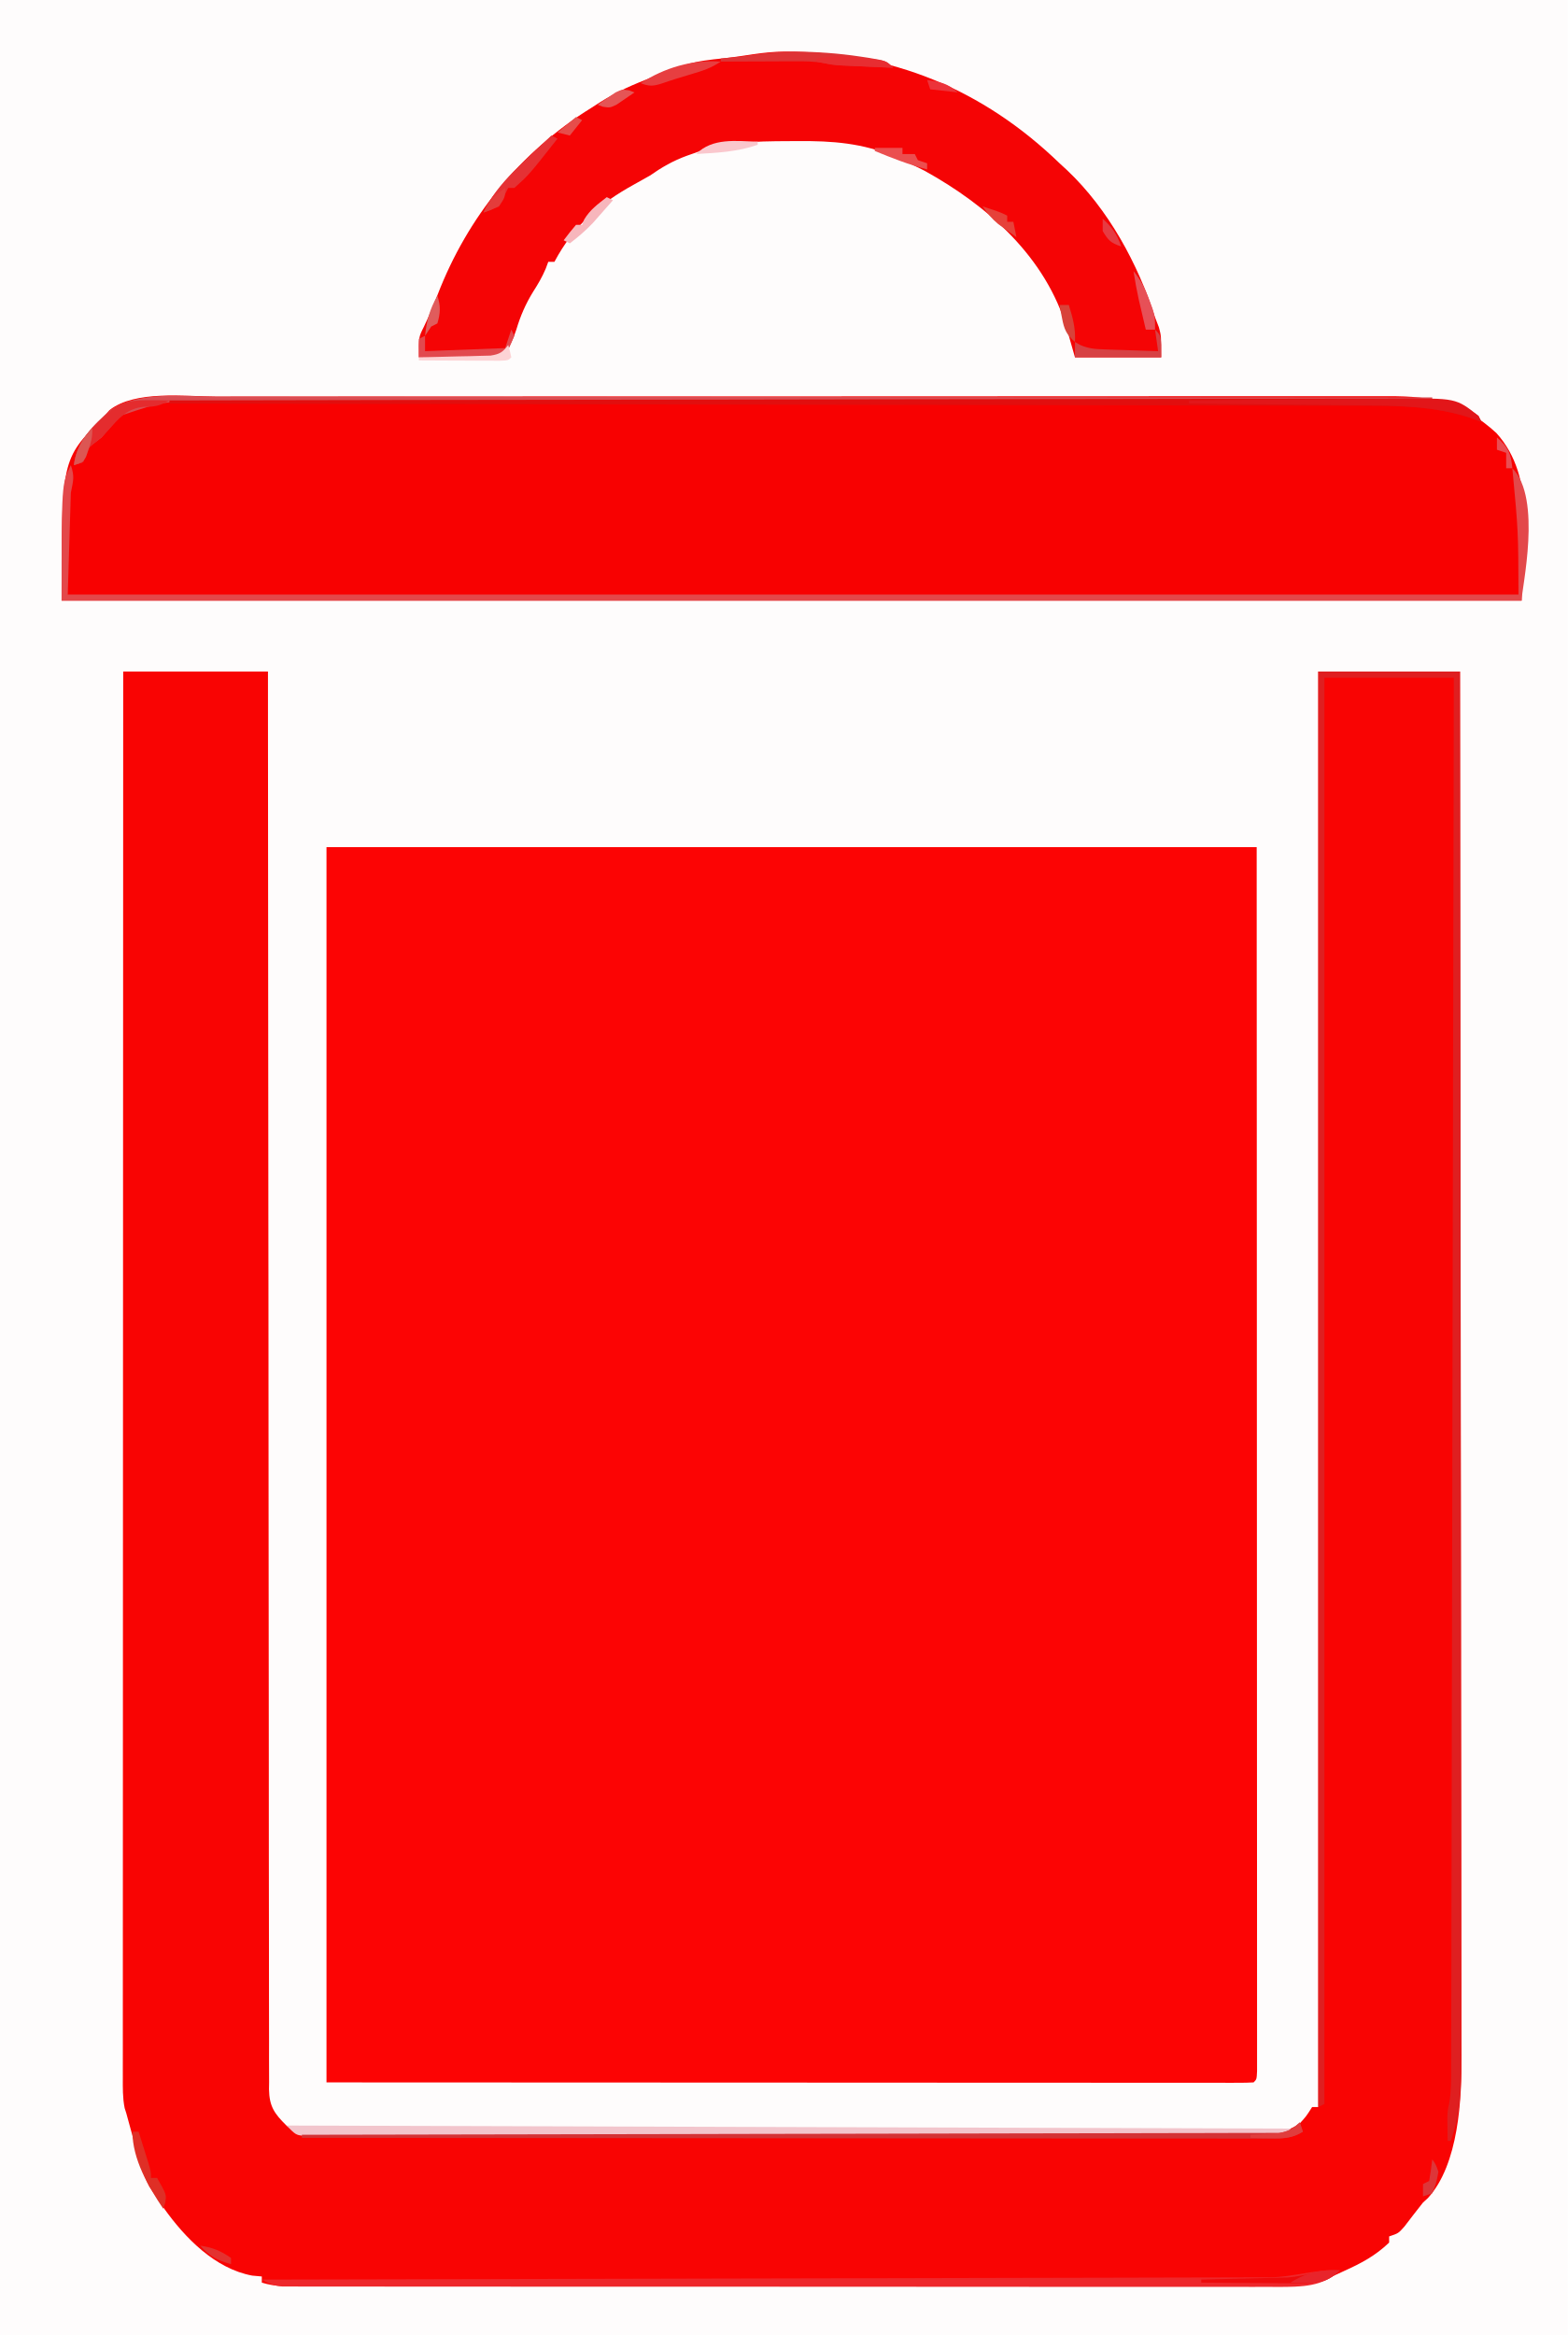
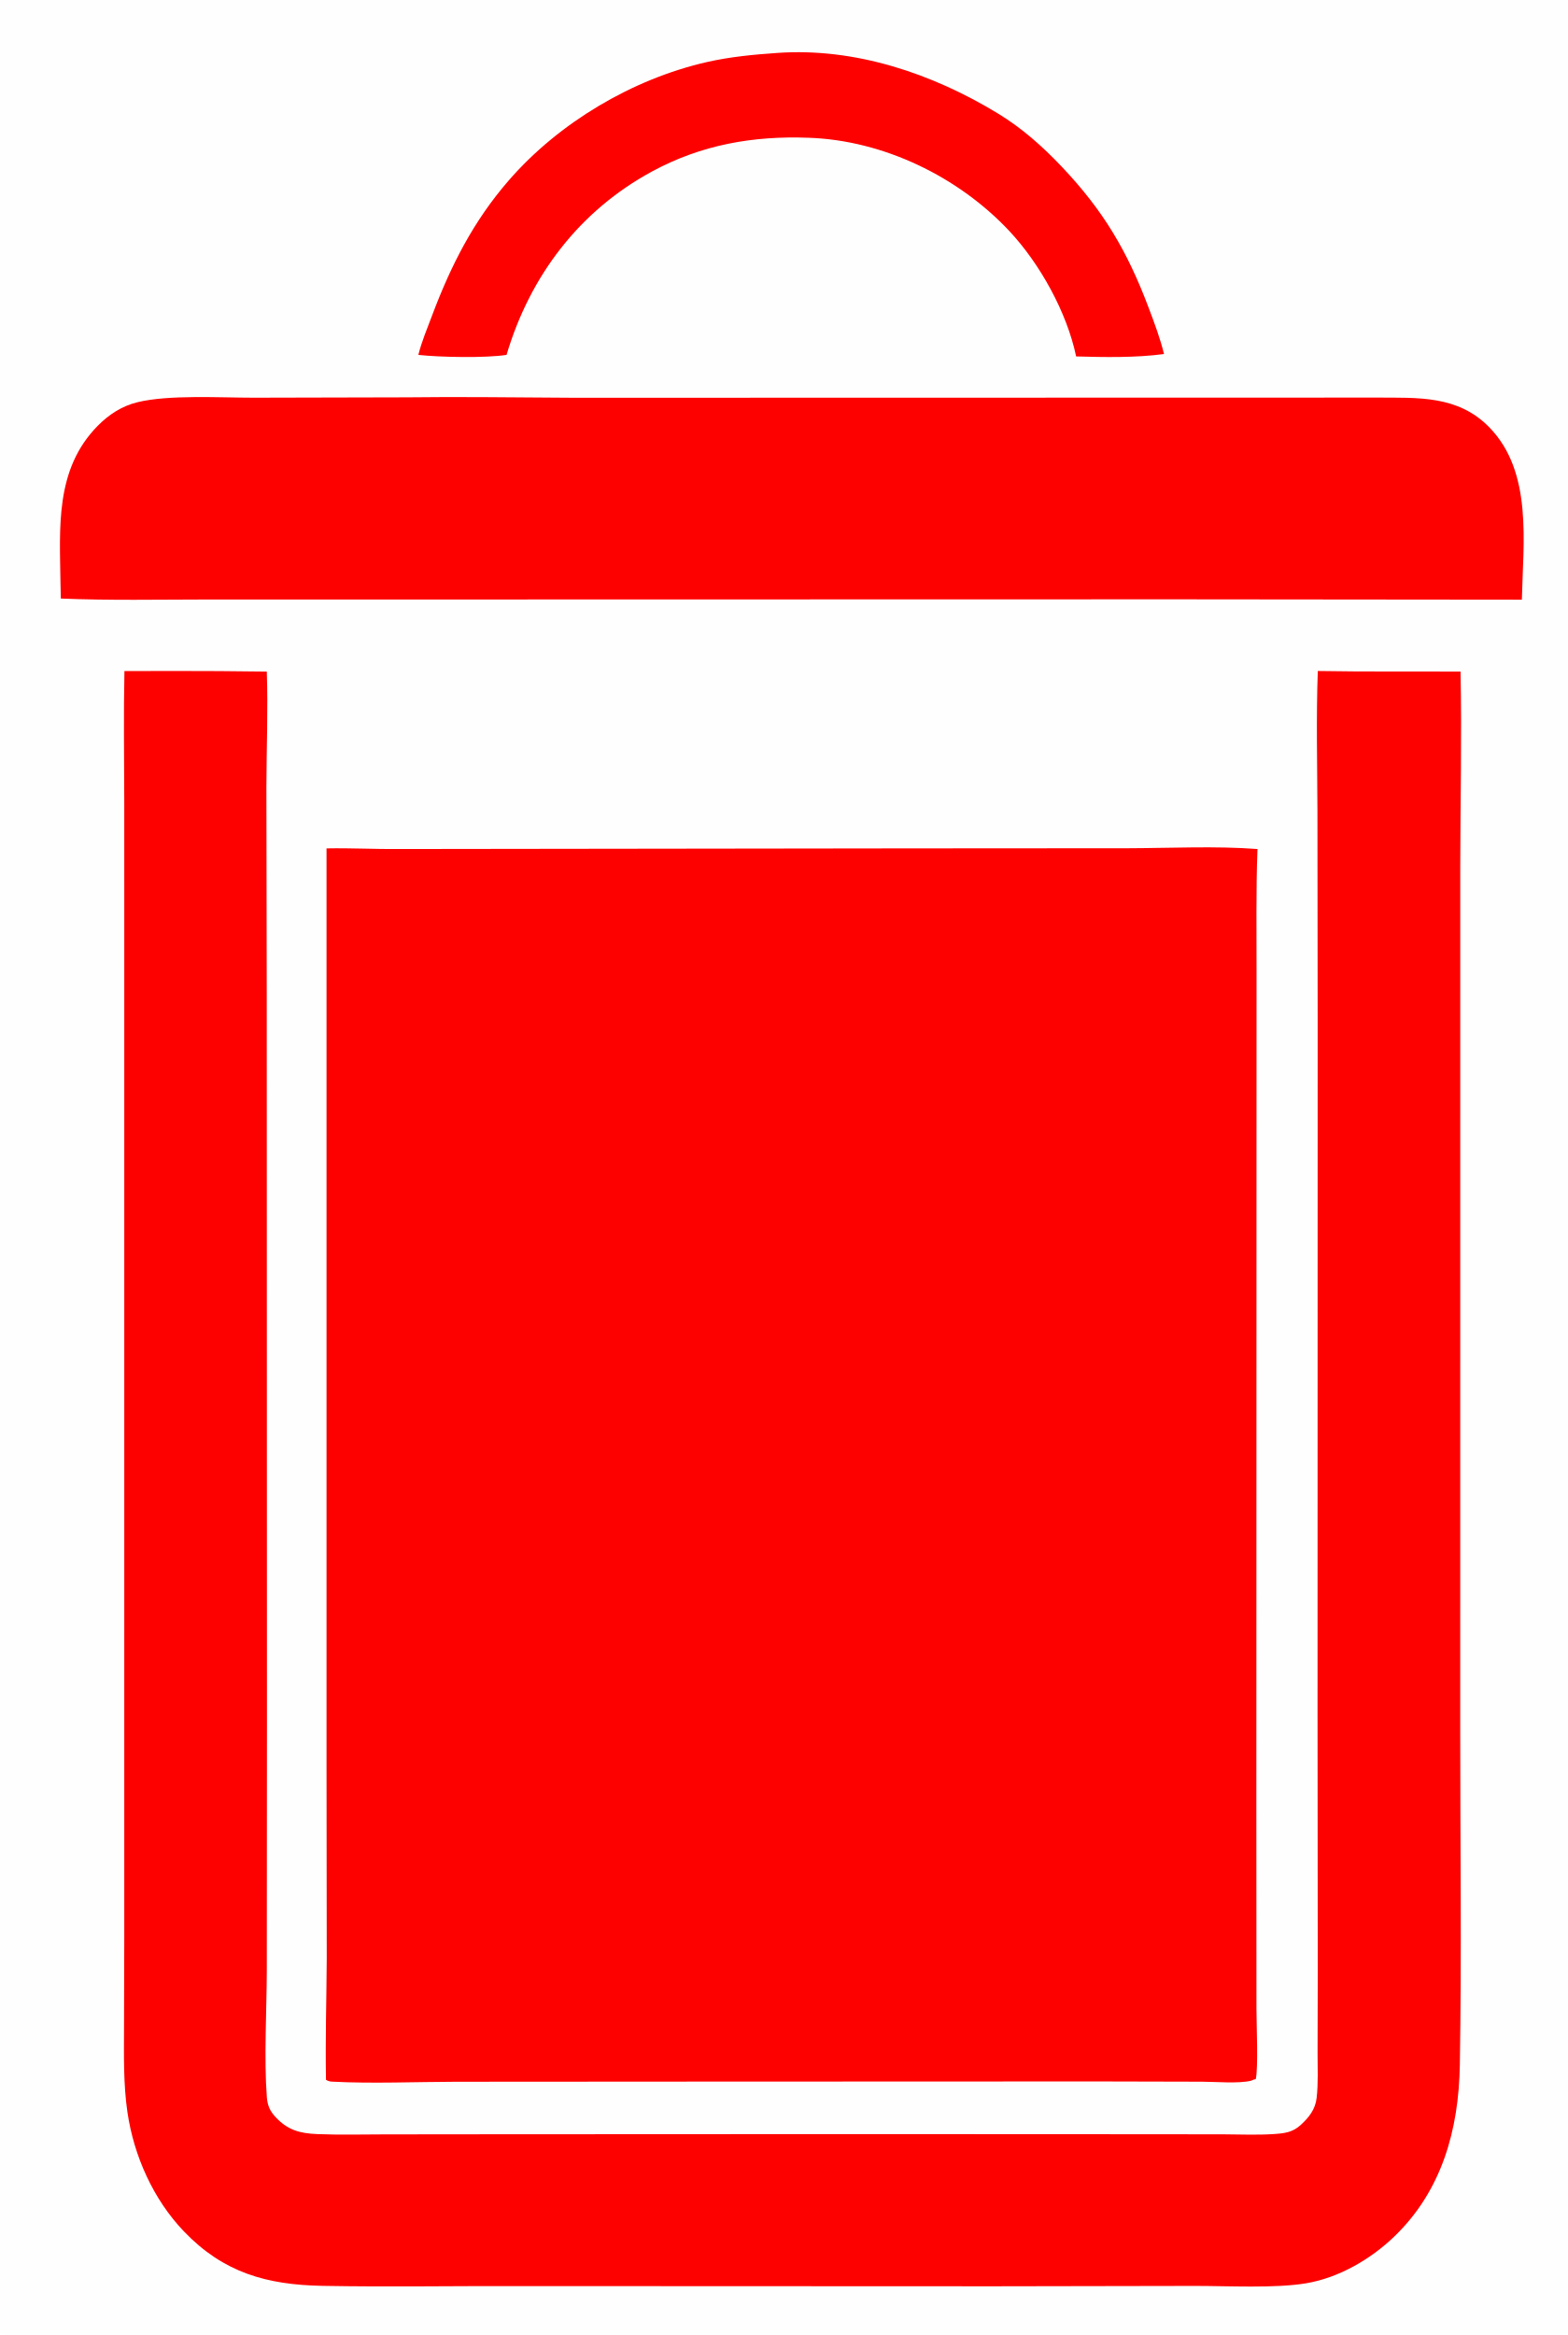
- <svg xmlns="http://www.w3.org/2000/svg" version="1.1" width="509" height="758">
-   <path d="M0 0 C167.97 0 335.94 0 509 0 C509 250.14 509 500.28 509 758 C341.03 758 173.06 758 0 758 C0 507.86 0 257.72 0 0 Z " fill="#FEFCFC" transform="translate(0,0)" />
-   <path d="M0 0 C99.66 0 199.32 0 302 0 C302.04 100.34 302.04 100.34 302.049 142.139 C302.051 151.707 302.053 161.275 302.055 170.844 C302.055 172.043 302.055 173.242 302.056 174.478 C302.06 193.867 302.068 213.256 302.077 232.645 C302.086 252.528 302.092 272.41 302.094 292.293 C302.095 304.572 302.1 316.851 302.108 329.13 C302.113 337.538 302.115 345.946 302.114 354.354 C302.113 359.213 302.114 364.072 302.119 368.931 C302.124 373.371 302.124 377.812 302.121 382.252 C302.12 383.866 302.122 385.479 302.125 387.093 C302.129 389.272 302.127 391.451 302.123 393.63 C302.123 394.845 302.124 396.059 302.124 397.311 C302 400 302 400 301 401 C299.394 401.097 297.785 401.124 296.176 401.123 C295.125 401.125 294.074 401.127 292.992 401.129 C291.824 401.126 290.656 401.123 289.453 401.12 C288.226 401.121 286.999 401.122 285.734 401.123 C282.306 401.124 278.878 401.121 275.45 401.116 C271.705 401.112 267.959 401.113 264.214 401.114 C256.935 401.114 249.655 401.11 242.376 401.103 C233.961 401.096 225.546 401.095 217.131 401.095 C194.9 401.089 172.669 401.075 150.438 401.062 C75.971 401.032 75.971 401.032 0 401 C0 268.67 0 136.34 0 0 Z " fill="#FC0404" transform="translate(106,275)" />
-   <path d="M0 0 C15.51 0 31.02 0 47 0 C47.001 5.825 47.003 11.65 47.004 17.651 C47.02 71.031 47.06 124.411 47.127 177.791 C47.136 184.783 47.144 191.775 47.153 198.767 C47.153 199.463 47.154 200.159 47.155 200.876 C47.182 223.436 47.193 245.995 47.196 268.555 C47.199 292.392 47.22 316.229 47.261 340.066 C47.284 354.349 47.293 368.632 47.284 382.915 C47.278 392.701 47.291 402.488 47.319 412.274 C47.334 417.925 47.341 423.576 47.327 429.228 C47.313 434.398 47.323 439.568 47.351 444.739 C47.358 446.613 47.355 448.486 47.344 450.36 C47.329 452.902 47.345 455.442 47.369 457.984 C47.358 458.716 47.346 459.448 47.334 460.202 C47.44 465.88 49.118 468.153 53 472 C56.36 474.24 57.454 474.252 61.381 474.26 C62.505 474.267 63.629 474.274 64.787 474.281 C66.027 474.279 67.267 474.277 68.545 474.274 C70.515 474.282 70.515 474.282 72.524 474.29 C76.177 474.304 79.83 474.306 83.483 474.305 C87.42 474.307 91.356 474.32 95.293 474.332 C103.905 474.354 112.516 474.362 121.128 474.367 C126.503 474.371 131.878 474.377 137.254 474.384 C152.131 474.404 167.009 474.42 181.886 474.423 C182.839 474.424 183.791 474.424 184.773 474.424 C186.703 474.424 188.634 474.425 190.565 474.425 C192.003 474.425 192.003 474.425 193.47 474.426 C194.91 474.426 194.91 474.426 196.378 474.426 C211.932 474.43 227.487 474.457 243.041 474.494 C259.004 474.532 274.966 474.551 290.929 474.552 C299.894 474.552 308.859 474.561 317.824 474.59 C325.458 474.614 333.091 474.622 340.724 474.607 C344.62 474.599 348.515 474.6 352.41 474.623 C356.632 474.647 360.853 474.633 365.074 474.615 C366.308 474.628 367.541 474.641 368.812 474.655 C375.722 474.707 375.722 474.707 381.683 471.649 C384.07 469.036 384.07 469.036 386 466 C386.66 466 387.32 466 388 466 C388 312.22 388 158.44 388 0 C403.18 0 418.36 0 434 0 C434.09 59.11 434.162 118.221 434.204 177.331 C434.209 184.312 434.214 191.292 434.22 198.273 C434.22 198.967 434.221 199.662 434.221 200.378 C434.238 222.875 434.268 245.372 434.305 267.869 C434.344 291.652 434.368 315.436 434.376 339.219 C434.382 353.461 434.399 367.702 434.432 381.944 C434.453 391.713 434.459 401.483 434.454 411.253 C434.451 416.887 434.455 422.521 434.477 428.155 C434.496 433.32 434.497 438.485 434.484 443.651 C434.482 445.513 434.487 447.374 434.5 449.236 C434.589 463.32 433.638 484.52 423.598 495.539 C422.807 496.262 422.807 496.262 422 497 C419.951 499.586 417.942 502.2 415.938 504.82 C414 507 414 507 411 508 C411 508.66 411 509.32 411 510 C406.567 514.257 401.885 516.75 396.312 519.25 C395.554 519.601 394.795 519.951 394.014 520.312 C388.976 522.625 385.02 524.125 379.395 524.126 C377.634 524.13 377.634 524.13 375.837 524.134 C374.541 524.132 373.245 524.129 371.91 524.127 C370.525 524.128 369.139 524.13 367.753 524.132 C363.937 524.136 360.12 524.134 356.304 524.131 C352.191 524.128 348.079 524.132 343.966 524.135 C335.906 524.139 327.846 524.138 319.786 524.135 C313.237 524.133 306.687 524.133 300.138 524.134 C299.207 524.134 298.276 524.134 297.317 524.134 C295.426 524.135 293.535 524.135 291.644 524.135 C273.897 524.138 256.149 524.135 238.402 524.129 C223.165 524.125 207.928 524.126 192.692 524.13 C175.011 524.136 157.33 524.138 139.649 524.135 C137.765 524.134 135.88 524.134 133.996 524.134 C133.069 524.134 132.141 524.134 131.186 524.133 C124.643 524.132 118.1 524.134 111.557 524.136 C103.586 524.139 95.614 524.138 87.642 524.133 C83.573 524.13 79.504 524.129 75.435 524.133 C71.712 524.136 67.99 524.134 64.267 524.129 C62.277 524.127 60.287 524.13 58.297 524.134 C56.532 524.13 56.532 524.13 54.731 524.126 C53.714 524.126 52.696 524.126 51.648 524.125 C49.272 524.013 47.27 523.681 45 523 C45 522.34 45 521.68 45 521 C43.978 520.908 42.956 520.817 41.902 520.723 C29.786 518.479 20.068 508.469 13.188 498.812 C12.105 497.221 11.042 495.617 10 494 C9.504 493.294 9.007 492.587 8.496 491.859 C6.261 487.587 5.138 483.075 3.875 478.438 C3.611 477.492 3.346 476.546 3.074 475.572 C2.372 473.051 1.677 470.528 1 468 C0.825 467.452 0.65 466.904 0.469 466.34 C-0.203 462.988 -0.135 459.665 -0.123 456.261 C-0.124 455.473 -0.125 454.685 -0.127 453.873 C-0.129 451.217 -0.125 448.56 -0.12 445.904 C-0.121 443.986 -0.122 442.069 -0.123 440.152 C-0.125 434.87 -0.121 429.589 -0.116 424.308 C-0.112 418.617 -0.113 412.927 -0.114 407.236 C-0.114 397.373 -0.111 387.51 -0.106 377.646 C-0.098 363.385 -0.095 349.124 -0.094 334.864 C-0.092 311.728 -0.085 288.592 -0.075 265.456 C-0.066 242.978 -0.059 220.5 -0.055 198.022 C-0.055 197.33 -0.055 196.637 -0.055 195.923 C-0.053 188.967 -0.052 182.01 -0.051 175.054 C-0.04 116.703 -0.022 58.351 0 0 Z " fill="#F90403" transform="translate(40,218)" />
-   <path d="M0 0 C1.704 -0.003 3.409 -0.007 5.113 -0.012 C9.76 -0.022 14.406 -0.02 19.053 -0.015 C24.078 -0.013 29.103 -0.022 34.128 -0.029 C43.957 -0.042 53.786 -0.044 63.614 -0.042 C71.603 -0.04 79.592 -0.042 87.58 -0.046 C88.719 -0.046 89.858 -0.047 91.031 -0.048 C93.344 -0.049 95.658 -0.05 97.971 -0.051 C119.64 -0.062 141.308 -0.06 162.977 -0.054 C182.795 -0.049 202.614 -0.06 222.433 -0.079 C242.798 -0.098 263.164 -0.107 283.53 -0.103 C294.957 -0.101 306.385 -0.103 317.813 -0.118 C327.536 -0.13 337.259 -0.131 346.983 -0.119 C351.942 -0.113 356.901 -0.112 361.86 -0.124 C366.403 -0.135 370.945 -0.132 375.487 -0.118 C377.127 -0.115 378.768 -0.117 380.408 -0.125 C395.036 -0.192 404.565 1.81 415.555 11.823 C428.935 26.732 423.743 47.52 423.743 66.261 C267.323 66.261 110.903 66.261 -50.257 66.261 C-50.257 20.462 -50.257 20.462 -37.257 7.261 C-36.412 6.312 -35.566 5.363 -34.695 4.386 C-26.361 -2.148 -10.147 -0.026 0 0 Z " fill="#F80101" transform="translate(70.25739,128.7393)" />
-   <path d="M0 0 C34.595 0.036 64.236 12.165 89.188 36.25 C90.394 37.362 90.394 37.362 91.625 38.496 C104.982 51.134 114.643 68.82 120.188 86.25 C120.6 87.323 121.013 88.395 121.438 89.5 C122.188 92.25 122.188 92.25 122.188 99.25 C112.948 99.25 103.707 99.25 94.188 99.25 C92.188 92.25 92.188 92.25 91.617 90.09 C84.807 66.735 65.981 50.104 45.43 38.723 C43.042 37.491 40.639 36.348 38.188 35.25 C37.379 34.881 36.571 34.513 35.738 34.133 C25.457 29.71 15.344 28.938 4.25 29.062 C3.16 29.063 2.07 29.064 0.947 29.064 C-9.62 29.121 -19.724 29.274 -29.688 33.062 C-30.747 33.435 -30.747 33.435 -31.828 33.814 C-36.286 35.443 -39.902 37.519 -43.812 40.25 C-45.525 41.221 -47.238 42.192 -48.963 43.141 C-60.371 49.423 -68.664 56.663 -74.812 68.25 C-75.472 68.25 -76.132 68.25 -76.812 68.25 C-77.082 68.977 -77.351 69.704 -77.629 70.453 C-78.787 73.19 -80.147 75.503 -81.75 78 C-84.193 81.984 -85.82 85.744 -87.164 90.203 C-88.073 93.072 -89.315 95.646 -90.812 98.25 C-93.527 99.607 -95.661 99.362 -98.695 99.348 C-99.862 99.344 -101.029 99.341 -102.23 99.338 C-103.454 99.33 -104.677 99.321 -105.938 99.312 C-107.169 99.308 -108.4 99.303 -109.668 99.299 C-112.716 99.287 -115.764 99.271 -118.812 99.25 C-118.907 92.73 -118.907 92.73 -117.188 89.312 C-115.552 85.898 -114.096 82.462 -112.742 78.925 C-103.028 53.714 -85.88 32.48 -62.812 18.25 C-61.929 17.679 -61.046 17.108 -60.137 16.52 C-54.594 13.029 -48.954 10.495 -42.812 8.25 C-42.088 7.973 -41.364 7.696 -40.617 7.41 C-38.689 6.673 -36.751 5.961 -34.812 5.25 C-33.927 4.914 -33.041 4.577 -32.129 4.23 C-28.094 3.038 -24.176 2.597 -20 2.188 C-12.919 1.475 -7.289 0.019 0 0 Z " fill="#F50405" transform="translate(254.8125,16.75)" />
-   <path d="M0 0 C15.18 0 30.36 0 46 0 C46.068 59.178 46.122 118.357 46.153 177.535 C46.157 184.521 46.161 191.507 46.165 198.492 C46.165 199.188 46.166 199.883 46.166 200.599 C46.179 223.124 46.201 245.649 46.229 268.174 C46.258 291.981 46.276 315.788 46.282 339.596 C46.286 353.856 46.299 368.115 46.324 382.375 C46.34 392.152 46.344 401.93 46.341 411.707 C46.339 417.348 46.342 422.99 46.358 428.632 C46.372 433.799 46.373 438.967 46.363 444.135 C46.361 446.001 46.365 447.868 46.375 449.735 C46.42 459.246 46.354 467.944 43 477 C42.67 477 42.34 477 42 477 C41.973 475.438 41.953 473.875 41.938 472.312 C41.926 471.442 41.914 470.572 41.902 469.676 C42 467 42 467 42.497 464.82 C43.13 461.27 43.144 457.793 43.139 454.201 C43.142 453.418 43.144 452.636 43.147 451.83 C43.156 449.198 43.157 446.567 43.158 443.935 C43.163 442.034 43.168 440.132 43.173 438.23 C43.187 432.997 43.194 427.763 43.201 422.53 C43.209 416.889 43.222 411.248 43.235 405.608 C43.257 395.832 43.275 386.057 43.291 376.281 C43.314 362.147 43.342 348.014 43.371 333.88 C43.419 310.95 43.462 288.02 43.503 265.09 C43.542 242.813 43.583 220.536 43.628 198.259 C43.629 197.572 43.63 196.885 43.632 196.178 C43.645 189.283 43.659 182.388 43.673 175.492 C43.788 117.662 43.896 59.831 44 2 C30.14 2 16.28 2 2 2 C2 154.79 2 307.58 2 465 C1.34 465.33 0.68 465.66 0 466 C0 312.22 0 158.44 0 0 Z " fill="#DF1F20" transform="translate(428,218)" />
-   <path d="M0 0 C1.226 3.678 0.843 4.784 0 9 C-0.33 19.89 -0.66 30.78 -1 42 C154.43 42 309.86 42 470 42 C469.929 21.41 469.929 21.41 468 1 C477.788 10.788 471 40.098 471 44 C314.58 44 158.16 44 -3 44 C-3 6 -3 6 0 0 Z " fill="#E3484A" transform="translate(23,151)" />
-   <path d="M0 0 C-5.426 5.426 -12.59 5.353 -19.808 5.397 C-21.089 5.389 -22.371 5.382 -23.691 5.374 C-25.081 5.377 -26.471 5.381 -27.861 5.386 C-31.666 5.397 -35.471 5.389 -39.276 5.378 C-43.385 5.369 -47.494 5.377 -51.603 5.383 C-59.646 5.393 -67.689 5.386 -75.732 5.374 C-85.096 5.36 -94.461 5.362 -103.825 5.364 C-120.529 5.367 -137.234 5.356 -153.938 5.336 C-170.153 5.317 -186.368 5.31 -202.583 5.316 C-220.24 5.322 -237.897 5.322 -255.554 5.31 C-257.436 5.309 -259.317 5.308 -261.199 5.307 C-262.588 5.306 -262.588 5.306 -264.004 5.305 C-270.535 5.301 -277.065 5.301 -283.596 5.303 C-291.549 5.305 -299.502 5.3 -307.455 5.286 C-311.514 5.278 -315.573 5.274 -319.633 5.279 C-323.346 5.283 -327.059 5.278 -330.772 5.265 C-332.757 5.261 -334.742 5.266 -336.727 5.272 C-337.9 5.266 -339.074 5.26 -340.283 5.254 C-341.298 5.254 -342.312 5.253 -343.358 5.252 C-346.051 4.995 -347.697 4.38 -350 3 C-348.935 2.998 -348.935 2.998 -347.848 2.996 C-305.77 2.915 -263.691 2.824 -221.613 2.72 C-216.561 2.707 -211.509 2.695 -206.458 2.683 C-205.452 2.68 -204.446 2.678 -203.41 2.675 C-187.123 2.635 -170.836 2.603 -154.549 2.573 C-137.838 2.541 -121.127 2.503 -104.417 2.457 C-94.105 2.429 -83.792 2.407 -73.48 2.393 C-66.41 2.382 -59.339 2.364 -52.269 2.341 C-48.189 2.327 -44.109 2.317 -40.029 2.316 C-36.292 2.314 -32.555 2.304 -28.818 2.286 C-26.83 2.279 -24.841 2.281 -22.853 2.284 C-15.154 2.236 -7.481 -0.468 0 0 Z " fill="#EE272B" transform="translate(435,737)" />
-   <path d="M0 0 C107.58 0.33 215.16 0.66 326 1 C325.67 1.66 325.34 2.32 325 3 C284.03 3.069 243.06 3.122 202.091 3.153 C197.258 3.157 192.425 3.161 187.592 3.165 C186.629 3.166 185.667 3.166 184.676 3.167 C169.081 3.18 153.485 3.204 137.89 3.231 C121.897 3.259 105.904 3.276 89.911 3.282 C80.036 3.286 70.162 3.299 60.287 3.324 C53.523 3.34 46.758 3.344 39.994 3.341 C36.087 3.339 32.18 3.342 28.272 3.358 C24.043 3.375 19.814 3.369 15.585 3.361 C13.719 3.374 13.719 3.374 11.815 3.387 C10.687 3.381 9.56 3.375 8.398 3.369 C6.932 3.371 6.932 3.371 5.437 3.373 C3 3 3 3 0 0 Z " fill="#F2C5CC" transform="translate(93,690)" />
-   <path d="M0 0 C1.712 -0.001 3.423 -0.003 5.135 -0.005 C9.8 -0.01 14.466 -0.002 19.132 0.008 C24.177 0.017 29.223 0.014 34.268 0.013 C42.998 0.012 51.727 0.018 60.456 0.029 C73.077 0.045 85.698 0.051 98.319 0.053 C118.798 0.057 139.278 0.071 159.757 0.09 C179.644 0.108 199.532 0.122 219.419 0.131 C220.646 0.131 221.873 0.132 223.137 0.132 C229.293 0.135 235.448 0.137 241.604 0.14 C292.628 0.161 343.652 0.196 394.675 0.241 C394.675 0.571 394.675 0.901 394.675 1.241 C393.813 1.242 392.95 1.243 392.061 1.245 C340.922 1.325 289.783 1.416 238.644 1.521 C232.502 1.533 226.361 1.546 220.219 1.558 C218.996 1.56 217.773 1.563 216.513 1.565 C196.722 1.605 176.93 1.638 157.138 1.668 C136.826 1.699 116.514 1.738 96.202 1.783 C83.671 1.811 71.14 1.833 58.609 1.848 C50.013 1.858 41.417 1.876 32.821 1.9 C27.864 1.913 22.906 1.923 17.949 1.925 C13.404 1.926 8.86 1.937 4.315 1.955 C2.677 1.959 1.038 1.961 -0.6 1.959 C-16.698 1.311 -16.698 1.311 -31.387 6.264 C-32.027 7.04 -32.666 7.816 -33.325 8.616 C-34.026 9.421 -34.727 10.227 -35.45 11.057 C-36.068 11.778 -36.687 12.498 -37.325 13.241 C-38.315 14.004 -39.305 14.767 -40.325 15.553 C-42.596 17.47 -42.743 18.429 -43.325 21.241 C-44.315 21.571 -45.305 21.901 -46.325 22.241 C-45.413 14.49 -40.098 9.185 -34.38 4.291 C-25.146 -1.907 -10.834 -0.042 0 0 Z " fill="#DA4D52" transform="translate(70.32468,128.7595)" />
-   <path d="M0 0 C52.698 -0.114 105.397 -0.203 158.095 -0.255 C164.316 -0.262 170.537 -0.268 176.758 -0.275 C178.616 -0.277 178.616 -0.277 180.511 -0.279 C200.566 -0.3 220.622 -0.34 240.678 -0.386 C261.255 -0.433 281.833 -0.46 302.41 -0.47 C315.109 -0.477 327.807 -0.499 340.505 -0.54 C349.212 -0.566 357.919 -0.574 366.625 -0.568 C371.649 -0.564 376.673 -0.569 381.697 -0.596 C386.299 -0.62 390.901 -0.622 395.503 -0.604 C397.165 -0.602 398.828 -0.609 400.49 -0.624 C409.436 -0.704 417.504 -0.627 425 5 C425.33 5.66 425.66 6.32 426 7 C424.783 6.546 423.566 6.093 422.312 5.625 C410.828 1.848 399.057 1.705 387.099 1.722 C385.422 1.717 383.744 1.711 382.066 1.704 C377.489 1.688 372.913 1.685 368.336 1.683 C363.388 1.68 358.44 1.664 353.492 1.651 C344.93 1.628 336.368 1.613 327.806 1.603 C315.428 1.589 303.049 1.563 290.67 1.535 C270.584 1.49 250.498 1.453 230.412 1.422 C210.906 1.392 191.399 1.357 171.893 1.317 C170.69 1.315 169.487 1.312 168.247 1.31 C162.21 1.298 156.173 1.285 150.136 1.273 C100.09 1.169 50.045 1.08 0 1 C0 0.67 0 0.34 0 0 Z " fill="#E20E0E" transform="translate(55,130)" />
-   <path d="M0 0 C0.33 0.99 0.66 1.98 1 3 C-2.277 4.949 -4.717 5.249 -8.505 5.246 C-10.195 5.252 -10.195 5.252 -11.918 5.258 C-13.155 5.252 -14.393 5.247 -15.667 5.241 C-16.982 5.242 -18.296 5.244 -19.65 5.246 C-23.301 5.25 -26.952 5.242 -30.603 5.232 C-34.538 5.224 -38.474 5.226 -42.41 5.228 C-49.23 5.229 -56.051 5.223 -62.871 5.211 C-72.732 5.195 -82.593 5.19 -92.453 5.187 C-108.452 5.183 -124.45 5.17 -140.448 5.151 C-155.99 5.133 -171.532 5.118 -187.074 5.11 C-188.51 5.109 -188.51 5.109 -189.976 5.108 C-194.781 5.106 -199.586 5.103 -204.39 5.101 C-244.26 5.08 -284.13 5.045 -324 5 C-324 4.67 -324 4.34 -324 4 C-322.987 3.999 -322.987 3.999 -321.953 3.997 C-281.937 3.939 -241.922 3.865 -201.906 3.771 C-197.104 3.76 -192.303 3.749 -187.501 3.738 C-186.545 3.735 -185.589 3.733 -184.604 3.731 C-169.113 3.695 -153.622 3.671 -138.131 3.65 C-122.243 3.628 -106.355 3.595 -90.467 3.551 C-80.658 3.525 -70.85 3.507 -61.041 3.501 C-54.321 3.495 -47.6 3.479 -40.88 3.454 C-36.999 3.44 -33.118 3.431 -29.237 3.435 C-25.034 3.439 -20.832 3.42 -16.629 3.399 C-15.396 3.404 -14.163 3.408 -12.892 3.413 C-11.769 3.404 -10.646 3.395 -9.49 3.385 C-8.519 3.383 -7.549 3.381 -6.549 3.379 C-3.594 2.94 -2.206 1.965 0 0 Z " fill="#D43235" transform="translate(422,689)" />
-   <path d="M0 0 C10.779 -0.116 21.559 -0.205 32.339 -0.259 C37.345 -0.285 42.351 -0.32 47.357 -0.377 C52.194 -0.432 57.031 -0.461 61.868 -0.474 C63.707 -0.484 65.547 -0.502 67.386 -0.529 C86.68 -0.802 86.68 -0.802 94 5 C94.495 5.99 94.495 5.99 95 7 C93.783 6.546 92.566 6.093 91.312 5.625 C79.747 1.821 67.809 1.675 55.762 1.586 C54.144 1.567 52.526 1.548 50.907 1.527 C46.694 1.476 42.481 1.437 38.267 1.399 C33.95 1.359 29.632 1.308 25.314 1.258 C16.876 1.162 8.438 1.077 0 1 C0 0.67 0 0.34 0 0 Z " fill="#E21619" transform="translate(386,130)" />
-   <path d="M0 0 C7.194 0.063 14.199 0.557 21.312 1.63 C22.576 1.819 22.576 1.819 23.866 2.012 C29.662 2.98 29.662 2.98 31.937 5.255 C28.708 5.116 25.479 4.968 22.25 4.818 C21.337 4.779 20.425 4.739 19.486 4.699 C18.6 4.657 17.713 4.615 16.8 4.572 C15.989 4.535 15.177 4.498 14.341 4.461 C11.937 4.255 11.937 4.255 9.587 3.742 C6.243 3.128 3.067 3.144 -0.333 3.158 C-1.014 3.159 -1.695 3.161 -2.396 3.162 C-4.556 3.168 -6.716 3.18 -8.875 3.193 C-10.346 3.198 -11.817 3.202 -13.288 3.207 C-16.879 3.218 -20.471 3.235 -24.063 3.255 C-24.063 2.925 -24.063 2.595 -24.063 2.255 C-23.106 2.164 -23.106 2.164 -22.129 2.072 C-20.89 1.946 -20.89 1.946 -19.625 1.818 C-18.802 1.737 -17.978 1.655 -17.129 1.572 C-11.532 0.715 -6.171 0.01 0 0 Z " fill="#DE3335" transform="translate(258.063,16.74463)" />
-   <path d="M0 0 C1.155 0.021 2.31 0.041 3.5 0.062 C0.575 1.739 -1.346 2.18 -4.688 2.125 C-10.292 2.605 -12.851 5.829 -16.484 9.844 C-18.5 12.062 -18.5 12.062 -21.5 14.375 C-23.772 16.292 -23.918 17.251 -24.5 20.062 C-25.49 20.392 -26.48 20.723 -27.5 21.062 C-26.547 12.962 -20.959 8.054 -15.086 2.922 C-10.217 -0.579 -5.79 0.081 0 0 Z " fill="#E42C2E" transform="translate(51.5,129.9375)" />
-   <path d="M0 0 C0.66 0.33 1.32 0.66 2 1 C-7.299 12.803 -7.299 12.803 -12 17 C-12.66 17 -13.32 17 -14 17 C-14.309 17.619 -14.619 18.238 -14.938 18.875 C-16.886 22.773 -17.823 23.501 -22 25 C-17.702 15.224 -7.556 7.429 0 0 Z " fill="#E53134" transform="translate(179,44)" />
-   <path d="M0 0 C0.33 0.66 0.66 1.32 1 2 C-1.455 7.727 -1.455 7.727 -4 9 C-5.959 9.085 -7.922 9.107 -9.883 9.098 C-11.049 9.094 -12.216 9.091 -13.418 9.088 C-14.641 9.08 -15.865 9.071 -17.125 9.062 C-18.356 9.058 -19.587 9.053 -20.855 9.049 C-23.904 9.037 -26.952 9.021 -30 9 C-30 7.02 -30 5.04 -30 3 C-29.34 2.67 -28.68 2.34 -28 2 C-28 3.65 -28 5.3 -28 7 C-19.42 6.67 -10.84 6.34 -2 6 C-1.34 4.02 -0.68 2.04 0 0 Z " fill="#E2494E" transform="translate(166,107)" />
-   <path d="M0 0 C2 2 2 2 2 9 C-7.24 9 -16.48 9 -26 9 C-26 7.35 -26 5.7 -26 4 C-25.178 4.482 -25.178 4.482 -24.339 4.974 C-21.615 6.169 -19.546 6.315 -16.578 6.414 C-15.553 6.453 -14.529 6.491 -13.473 6.531 C-12.409 6.562 -11.346 6.593 -10.25 6.625 C-8.632 6.683 -8.632 6.683 -6.98 6.742 C-4.32 6.836 -1.661 6.922 1 7 C0.67 4.69 0.34 2.38 0 0 Z " fill="#D74144" transform="translate(375,107)" />
-   <path d="M0 0 C-3.284 3.284 -6.506 4.108 -11.056 4.227 C-12.638 4.227 -14.219 4.216 -15.801 4.195 C-17.055 4.191 -17.055 4.191 -18.335 4.187 C-20.994 4.176 -23.653 4.15 -26.312 4.125 C-28.12 4.115 -29.928 4.106 -31.736 4.098 C-36.158 4.076 -40.579 4.041 -45 4 C-45 3.67 -45 3.34 -45 3 C-44.073 2.98 -43.145 2.96 -42.189 2.94 C-38.715 2.861 -35.241 2.775 -31.768 2.683 C-30.27 2.645 -28.773 2.61 -27.275 2.578 C-25.11 2.532 -22.946 2.474 -20.781 2.414 C-19.483 2.383 -18.184 2.351 -16.846 2.319 C-11.106 1.843 -5.778 -0.361 0 0 Z " fill="#ED0A0C" transform="translate(435,737)" />
-   <path d="M0 0 C-3.137 2.091 -5.711 2.937 -9.312 4 C-12.658 4.995 -15.976 5.991 -19.27 7.148 C-22.088 8.027 -23.29 8.042 -26 7 C-18.253 1.984 -9.223 -0.723 0 0 Z " fill="#E73E40" transform="translate(234,20)" />
-   <path d="M0 0 C0.66 0.33 1.32 0.66 2 1 C0.609 2.588 -0.788 4.17 -2.188 5.75 C-2.965 6.632 -3.742 7.513 -4.543 8.422 C-6.885 10.879 -9.302 12.949 -12 15 C-12.66 14.67 -13.32 14.34 -14 14 C-12.719 12.293 -11.382 10.626 -10 9 C-9.34 9 -8.68 9 -8 9 C-7.794 8.443 -7.588 7.886 -7.375 7.312 C-5.45 4.075 -2.961 2.318 0 0 Z " fill="#F7B6BC" transform="translate(197,64)" />
-   <path d="M0 0 C0.66 0 1.32 0 2 0 C2.67 2.124 3.336 4.249 4 6.375 C4.371 7.558 4.742 8.742 5.125 9.961 C6 13 6 13 6 15 C6.66 15 7.32 15 8 15 C11.101 20.458 11.101 20.458 10.59 23.203 C10.395 23.796 10.201 24.389 10 25 C5.145 17.831 0 8.925 0 0 Z " fill="#DF2F26" transform="translate(43,692)" />
-   <path d="M0 0 C0.715 0.083 1.43 0.166 2.166 0.252 C7.432 0.932 7.432 0.932 9.688 3.188 C6.458 3.048 3.229 2.9 0 2.75 C-0.912 2.711 -1.824 2.671 -2.764 2.631 C-4.093 2.568 -4.093 2.568 -5.449 2.504 C-6.261 2.467 -7.073 2.431 -7.909 2.393 C-10.434 2.177 -12.839 1.729 -15.312 1.188 C-15.312 0.858 -15.312 0.527 -15.312 0.188 C-9.962 -0.801 -5.376 -0.732 0 0 Z " fill="#E82D31" transform="translate(280.3125,18.8125)" />
-   <path d="M0 0 C2.473 3.004 3.877 5.844 5.188 9.5 C5.532 10.438 5.876 11.377 6.23 12.344 C7 15 7 15 7 19 C6.01 19 5.02 19 4 19 C3.518 16.959 3.04 14.917 2.562 12.875 C2.162 11.17 2.162 11.17 1.754 9.43 C1.065 6.295 0.496 3.17 0 0 Z " fill="#E75057" transform="translate(368,88)" />
-   <path d="M0 0 C0.562 1.938 0.562 1.938 1 4 C0 5 0 5 -2.776 5.114 C-3.985 5.108 -5.195 5.103 -6.441 5.098 C-7.747 5.094 -9.052 5.091 -10.396 5.088 C-11.785 5.08 -13.174 5.071 -14.562 5.062 C-15.955 5.057 -17.348 5.053 -18.74 5.049 C-22.16 5.037 -25.58 5.021 -29 5 C-29 4.67 -29 4.34 -29 4 C-28.228 3.985 -27.456 3.971 -26.661 3.956 C-23.169 3.881 -19.679 3.785 -16.188 3.688 C-14.973 3.665 -13.758 3.642 -12.506 3.619 C-11.342 3.584 -10.179 3.548 -8.98 3.512 C-7.37 3.472 -7.37 3.472 -5.727 3.432 C-2.732 2.958 -1.815 2.366 0 0 Z " fill="#FDD3D5" transform="translate(165,112)" />
-   <path d="M0 0 C2.97 0 5.94 0 9 0 C9 0.66 9 1.32 9 2 C10.32 2 11.64 2 13 2 C13.33 2.66 13.66 3.32 14 4 C14.99 4.33 15.98 4.66 17 5 C17 5.66 17 6.32 17 7 C11.125 5.467 5.605 3.323 0 1 C0 0.67 0 0.34 0 0 Z " fill="#EB4E4F" transform="translate(284,48)" />
-   <path d="M0 0 C0 0.33 0 0.66 0 1 C-6.553 3.286 -13.104 3.606 -20 4 C-14.656 -1.344 -7.006 -0.204 0 0 Z " fill="#FAC7CD" transform="translate(246,46)" />
-   <path d="M0 0 C-2.819 2.819 -5.309 3.909 -9.328 4.125 C-11.556 4.125 -13.774 4.087 -16 4 C-11.174 0.782 -5.802 -0.363 0 0 Z " fill="#E8242B" transform="translate(435,737)" />
-   <path d="M0 0 C5.75 1.875 5.75 1.875 8 3 C8 3.66 8 4.32 8 5 C8.66 5 9.32 5 10 5 C10.33 6.65 10.66 8.3 11 10 C9.724 9.091 8.454 8.172 7.188 7.25 C6.48 6.74 5.772 6.229 5.043 5.703 C2.97 3.975 1.526 2.215 0 0 Z " fill="#E6413A" transform="translate(319,67)" />
-   <path d="M0 0 C0.99 0 1.98 0 3 0 C4.292 4.12 5.263 7.668 5 12 C2.229 9.654 1.479 7.852 0.812 4.312 C0.654 3.504 0.495 2.696 0.332 1.863 C0.222 1.248 0.113 0.634 0 0 Z " fill="#D8423A" transform="translate(344,99)" />
-   <path d="M0 0 C0.33 0.99 0.66 1.98 1 3 C-2.595 5.26 -5.566 5.209 -9.75 5.125 C-10.92 5.107 -12.091 5.089 -13.297 5.07 C-14.635 5.036 -14.635 5.036 -16 5 C-16 4.67 -16 4.34 -16 4 C-14.77 3.944 -14.77 3.944 -13.516 3.887 C-12.438 3.821 -11.36 3.755 -10.25 3.688 C-9.183 3.629 -8.115 3.571 -7.016 3.512 C-3.818 2.969 -2.374 2.149 0 0 Z " fill="#E03D3D" transform="translate(422,689)" />
-   <path d="M0 0 C0 2.856 -0.362 4.484 -1.312 7.125 C-1.556 7.829 -1.8 8.533 -2.051 9.258 C-3 11 -3 11 -6 12 C-5.44 7.236 -3.413 3.413 0 0 Z " fill="#DC5653" transform="translate(30,139)" />
-   <path d="M0 0 C0.572 0.215 1.145 0.431 1.734 0.652 C0.495 1.522 -0.758 2.372 -2.016 3.215 C-2.712 3.691 -3.408 4.166 -4.125 4.656 C-6.266 5.652 -6.266 5.652 -8.531 5.305 C-9.104 5.089 -9.676 4.874 -10.266 4.652 C-9.026 3.783 -7.774 2.932 -6.516 2.09 C-5.82 1.614 -5.123 1.139 -4.406 0.648 C-2.266 -0.348 -2.266 -0.348 0 0 Z " fill="#E55555" transform="translate(204.2656,29.34766)" />
-   <path d="M0 0 C3.941 0.563 6.751 1.679 10 4 C10 4.66 10 5.32 10 6 C5.569 4.792 3.019 3.483 0 0 Z " fill="#E33230" transform="translate(65,729)" />
-   <path d="M0 0 C1.103 3.31 0.994 5.655 0 9 C-0.99 9.495 -0.99 9.495 -2 10 C-2.66 10.99 -3.32 11.98 -4 13 C-3.503 8.027 -2.447 4.362 0 0 Z " fill="#E05C5C" transform="translate(142,96)" />
-   <path d="M0 0 C4.219 0.479 6.797 1.166 10 4 C7.03 3.67 4.06 3.34 1 3 C0.67 2.01 0.34 1.02 0 0 Z " fill="#EC333A" transform="translate(301,26)" />
-   <path d="M0 0 C1.125 1.562 1.125 1.562 2 4 C1.312 7.688 1.312 7.688 0 11 C-0.99 11.33 -1.98 11.66 -3 12 C-3 10.68 -3 9.36 -3 8 C-2.34 7.67 -1.68 7.34 -1 7 C-0.593 4.678 -0.256 2.343 0 0 Z " fill="#DD3639" transform="translate(465,701)" />
-   <path d="M0 0 C3.672 3.08 4.568 5.248 5 10 C4.34 10 3.68 10 3 10 C3 8.35 3 6.7 3 5 C2.01 4.67 1.02 4.34 0 4 C0 2.68 0 1.36 0 0 Z " fill="#E94D53" transform="translate(486,142)" />
-   <path d="M0 0 C3.081 2.773 4.688 5.063 6 9 C2.562 7.854 1.826 7.043 0 4 C0 2.68 0 1.36 0 0 Z " fill="#E63B42" transform="translate(358,71)" />
-   <path d="M0 0 C0 3 0 3 -2 6 C-4.625 7.188 -4.625 7.188 -7 8 C-5.509 4.205 -3.243 2.39 0 0 Z " fill="#E43C3B" transform="translate(164,61)" />
-   <path d="M0 0 C0.66 0.33 1.32 0.66 2 1 C0.68 2.65 -0.64 4.3 -2 6 C-3.32 5.67 -4.64 5.34 -6 5 C-4.02 3.35 -2.04 1.7 0 0 Z " fill="#E64D4B" transform="translate(187,38)" />
+ <svg xmlns="http://www.w3.org/2000/svg" width="509" height="758">
+   <path fill="#FEFEFE" d="M0 0L509 0L509 757.352C508.59 757.611 508.188 757.789 507.711 757.897C505.271 758.449 501.808 757.996 499.24 757.997L477.148 758.002L384.354 758L7.469 757.998C5.354 757.998 1.749 758.465 0 757.352L0 0Z" />
+   <path fill="#FD0100" d="M252.352 17.182C277.644 15.4 302.802 23.905 324.144 36.934C331.847 41.637 338.511 47.575 344.707 54.109C358.259 68.398 366.011 81.548 372.962 100.007C374.792 104.868 376.688 109.876 377.905 114.926C368.688 116.16 358.68 115.971 349.381 115.706C346.395 101.414 337.631 85.6 327.676 74.979C311.136 57.334 286.782 45.542 262.551 44.724C244.508 44.035 227.708 46.99 211.747 55.63C188.105 68.426 172.06 89.56 164.456 115.202C157.669 116.269 142.813 115.979 135.823 115.208C136.915 110.838 138.73 106.536 140.317 102.324C146.443 86.065 153.74 71.726 165.2 58.539C181.467 39.822 205.291 25.677 229.451 20.158C236.945 18.446 244.696 17.709 252.352 17.182Z" />
+   <path fill="#FD0100" d="M132.015 128.986C149.693 128.745 167.397 129.039 185.077 129.116L250.789 129.112L446.895 129.068C460.339 129.152 473.355 128.261 483.564 138.757C497.705 153.294 494.483 176.194 494.096 194.667L382.213 194.557L140.984 194.61L67.366 194.612C51.513 194.629 35.593 194.958 19.752 194.303Q19.679 191.989 19.645 189.675C19.405 171.416 17.756 152.405 31.713 138.249C35.342 134.569 39.574 131.805 44.627 130.572C54.843 128.081 71.511 129.108 82.382 129.105L132.015 128.986Z" />
+   <path fill="#FD0100" d="M55.888 217.812Q71.253 217.796 86.617 218.012C87.041 230.477 86.521 243.096 86.488 255.577L86.601 322.815L86.671 558.783L86.62 639.714C86.589 652.517 85.672 668.362 86.637 680.847C86.839 683.462 87.627 685.269 89.404 687.192C93.387 691.499 97.303 692.54 102.977 692.779C110.185 693.083 117.499 692.885 124.718 692.874L161.112 692.837L276.962 692.784L369.205 692.826L397.09 692.854C402.555 692.87 408.16 693.135 413.608 692.766C417.17 692.525 419.737 692.196 422.389 689.735C425.055 687.261 427.028 684.743 427.461 681.058C428.023 676.282 427.748 671.245 427.767 666.425L427.826 640.413L427.757 555.582L427.797 332.258L427.725 263.17C427.669 248.085 427.296 232.895 427.841 217.821C443.276 218.095 458.74 217.919 474.18 218.008C474.626 239.12 474.104 260.361 474.095 281.488L474.086 562.357C474.07 598.351 474.555 634.404 473.954 670.389C473.606 691.289 468.157 711.14 452.665 726.042C444.997 733.418 434.689 739.41 424.109 741.2C413.947 742.92 398.423 742.055 387.834 742.07L322.871 742.187L168.014 742.123C146.938 742.068 125.825 742.435 104.755 742.049C86.639 741.716 72.6 737.802 59.742 724.4C49.767 714.003 43.439 699.822 41.365 685.619C40.053 676.638 40.236 667.271 40.267 658.207L40.346 629.194L40.347 528.856L40.351 326.874L40.344 260.194C40.324 246.089 40.094 231.95 40.401 217.849L55.888 217.812Z" />
+   <path fill="#FD0100" d="M106.012 275.407C113.997 275.25 121.987 275.701 129.974 275.616L294.553 275.406L366.415 275.359C380.215 275.318 394.5 274.581 408.253 275.618C407.754 289.101 407.974 302.657 407.952 316.148L407.935 386.212L407.891 585.97L407.924 652.181C407.919 656.523 408.543 671.462 407.698 674.944L407.017 675.084C406.706 675.247 406.433 675.381 406.091 675.466C402.19 676.438 394.539 675.781 390.22 675.772L356.304 675.69L225.236 675.741L148.168 675.789C135.041 675.813 120.929 676.444 107.905 675.76C107.102 675.718 106.533 675.576 105.836 675.159C105.596 662.044 106.009 648.847 106.08 635.724L106.015 574.854L106.012 275.407Z" />
</svg>
